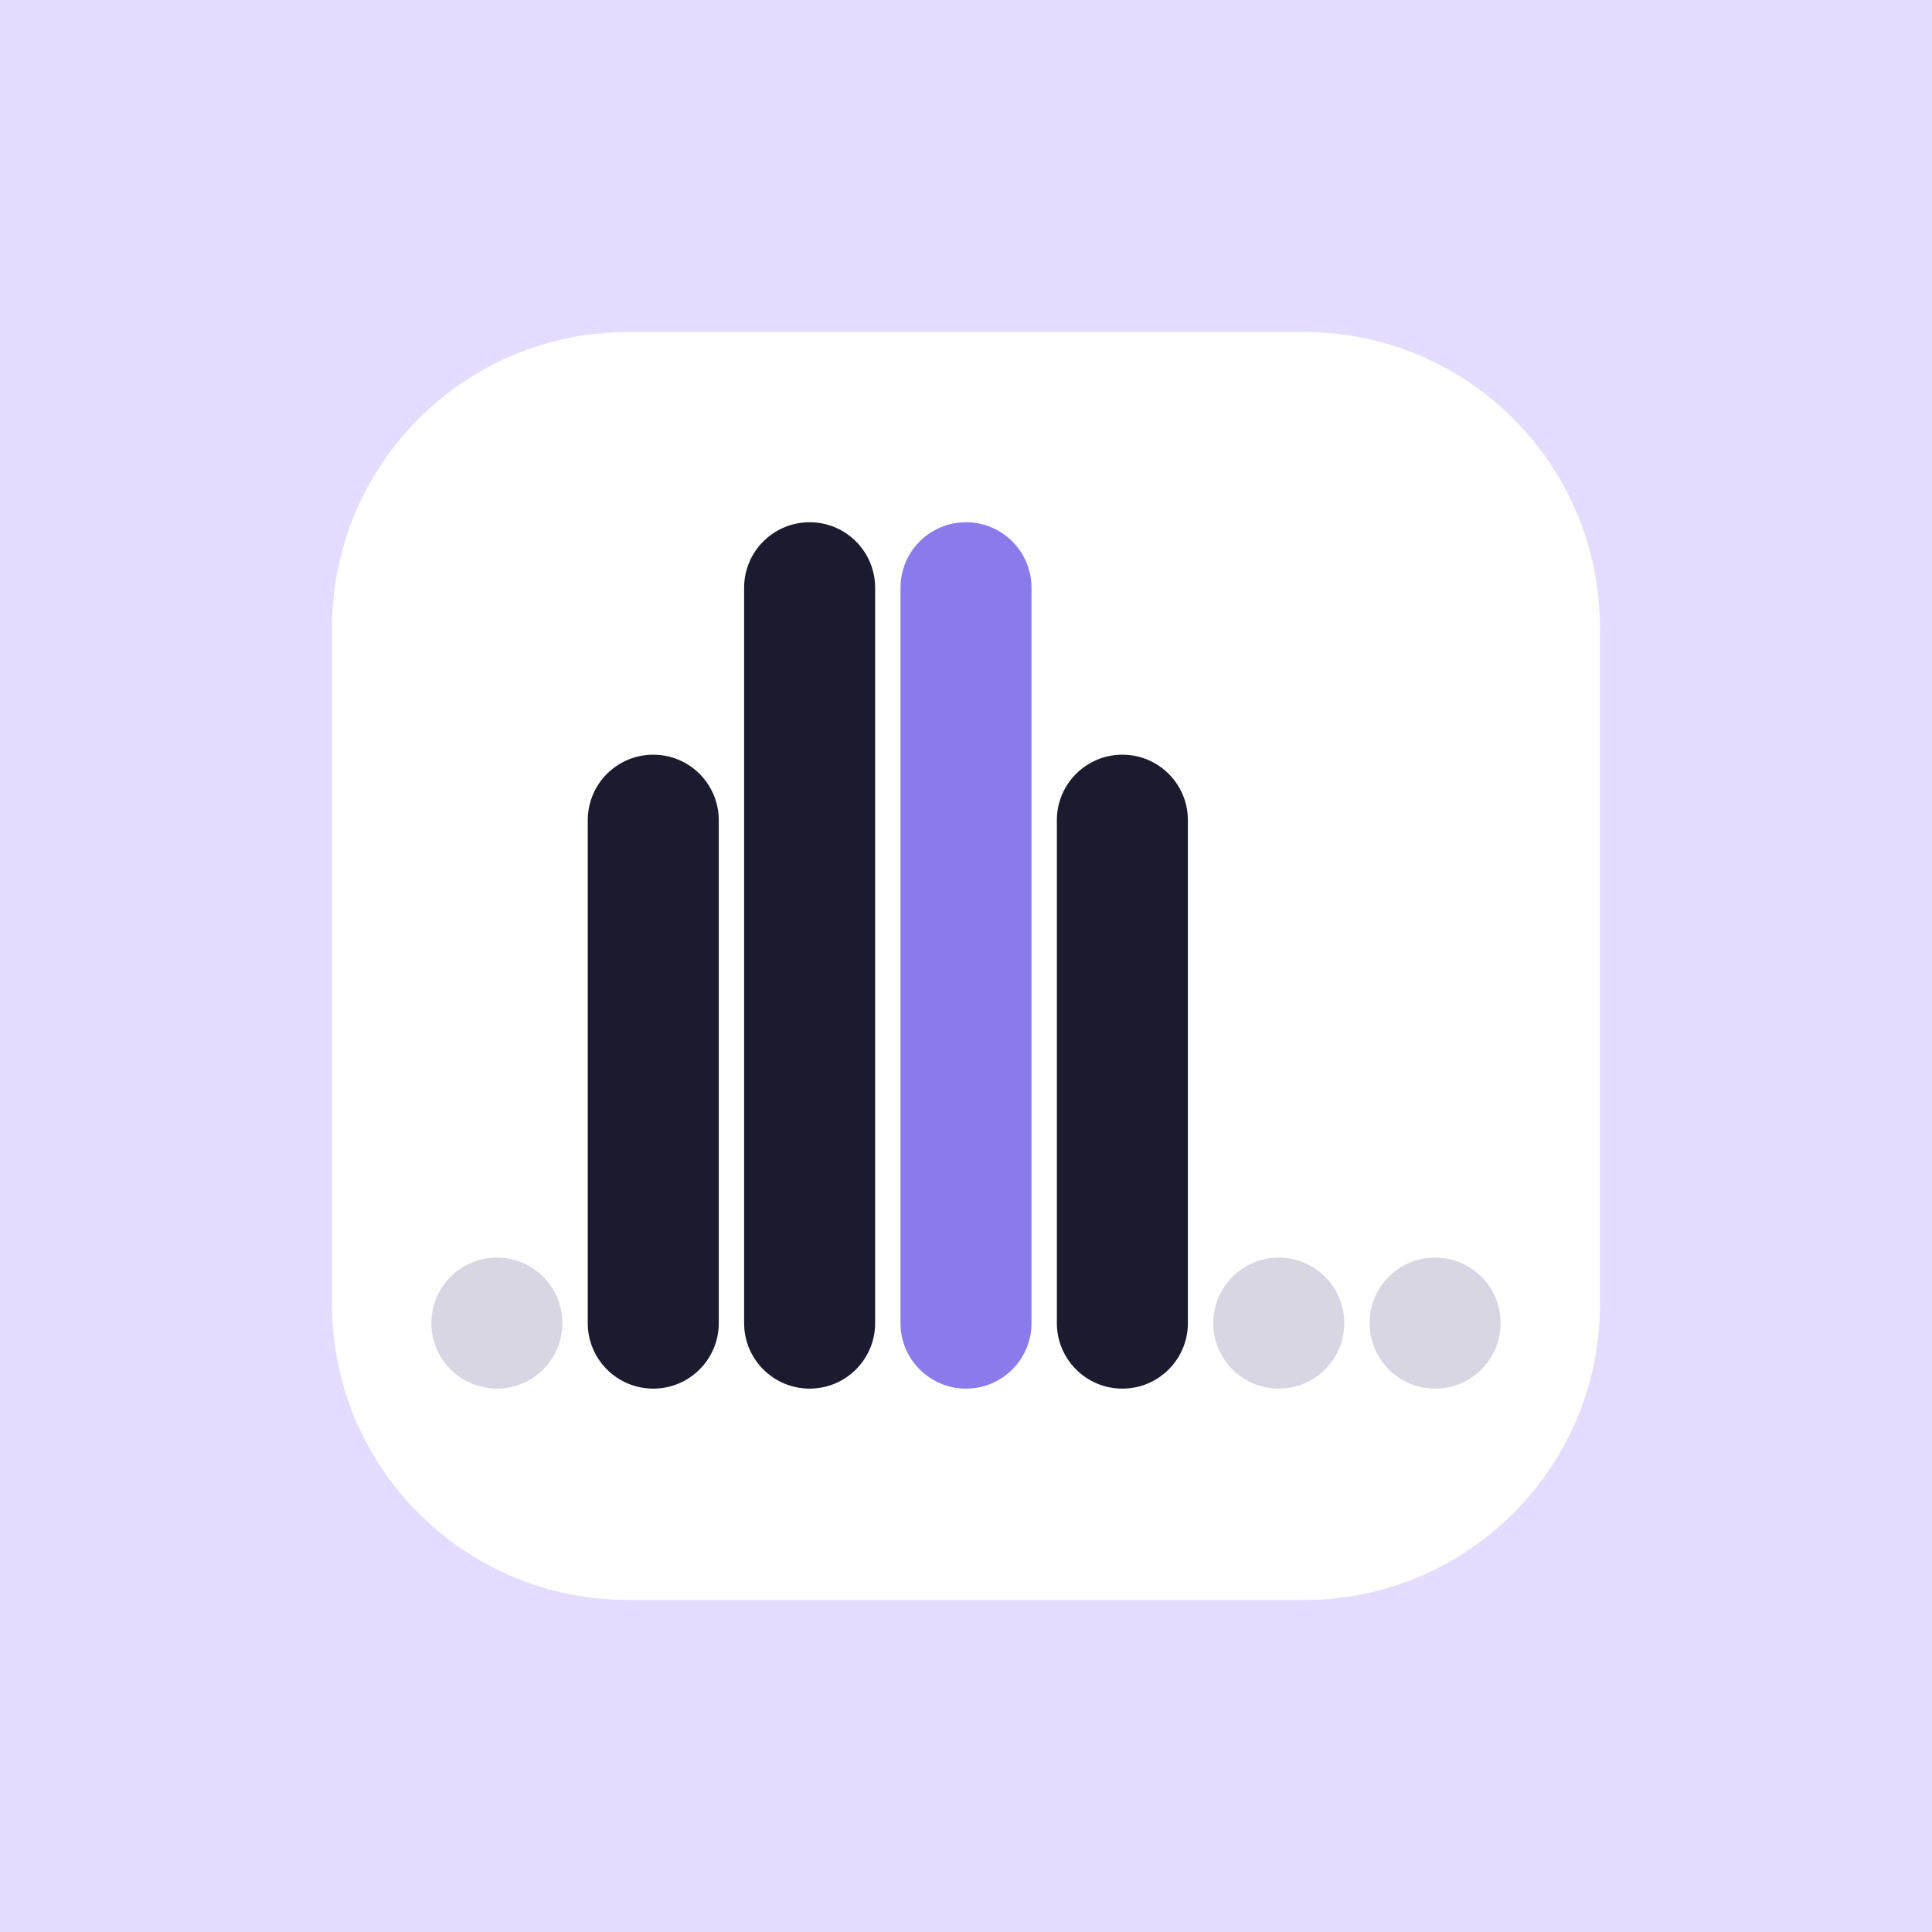
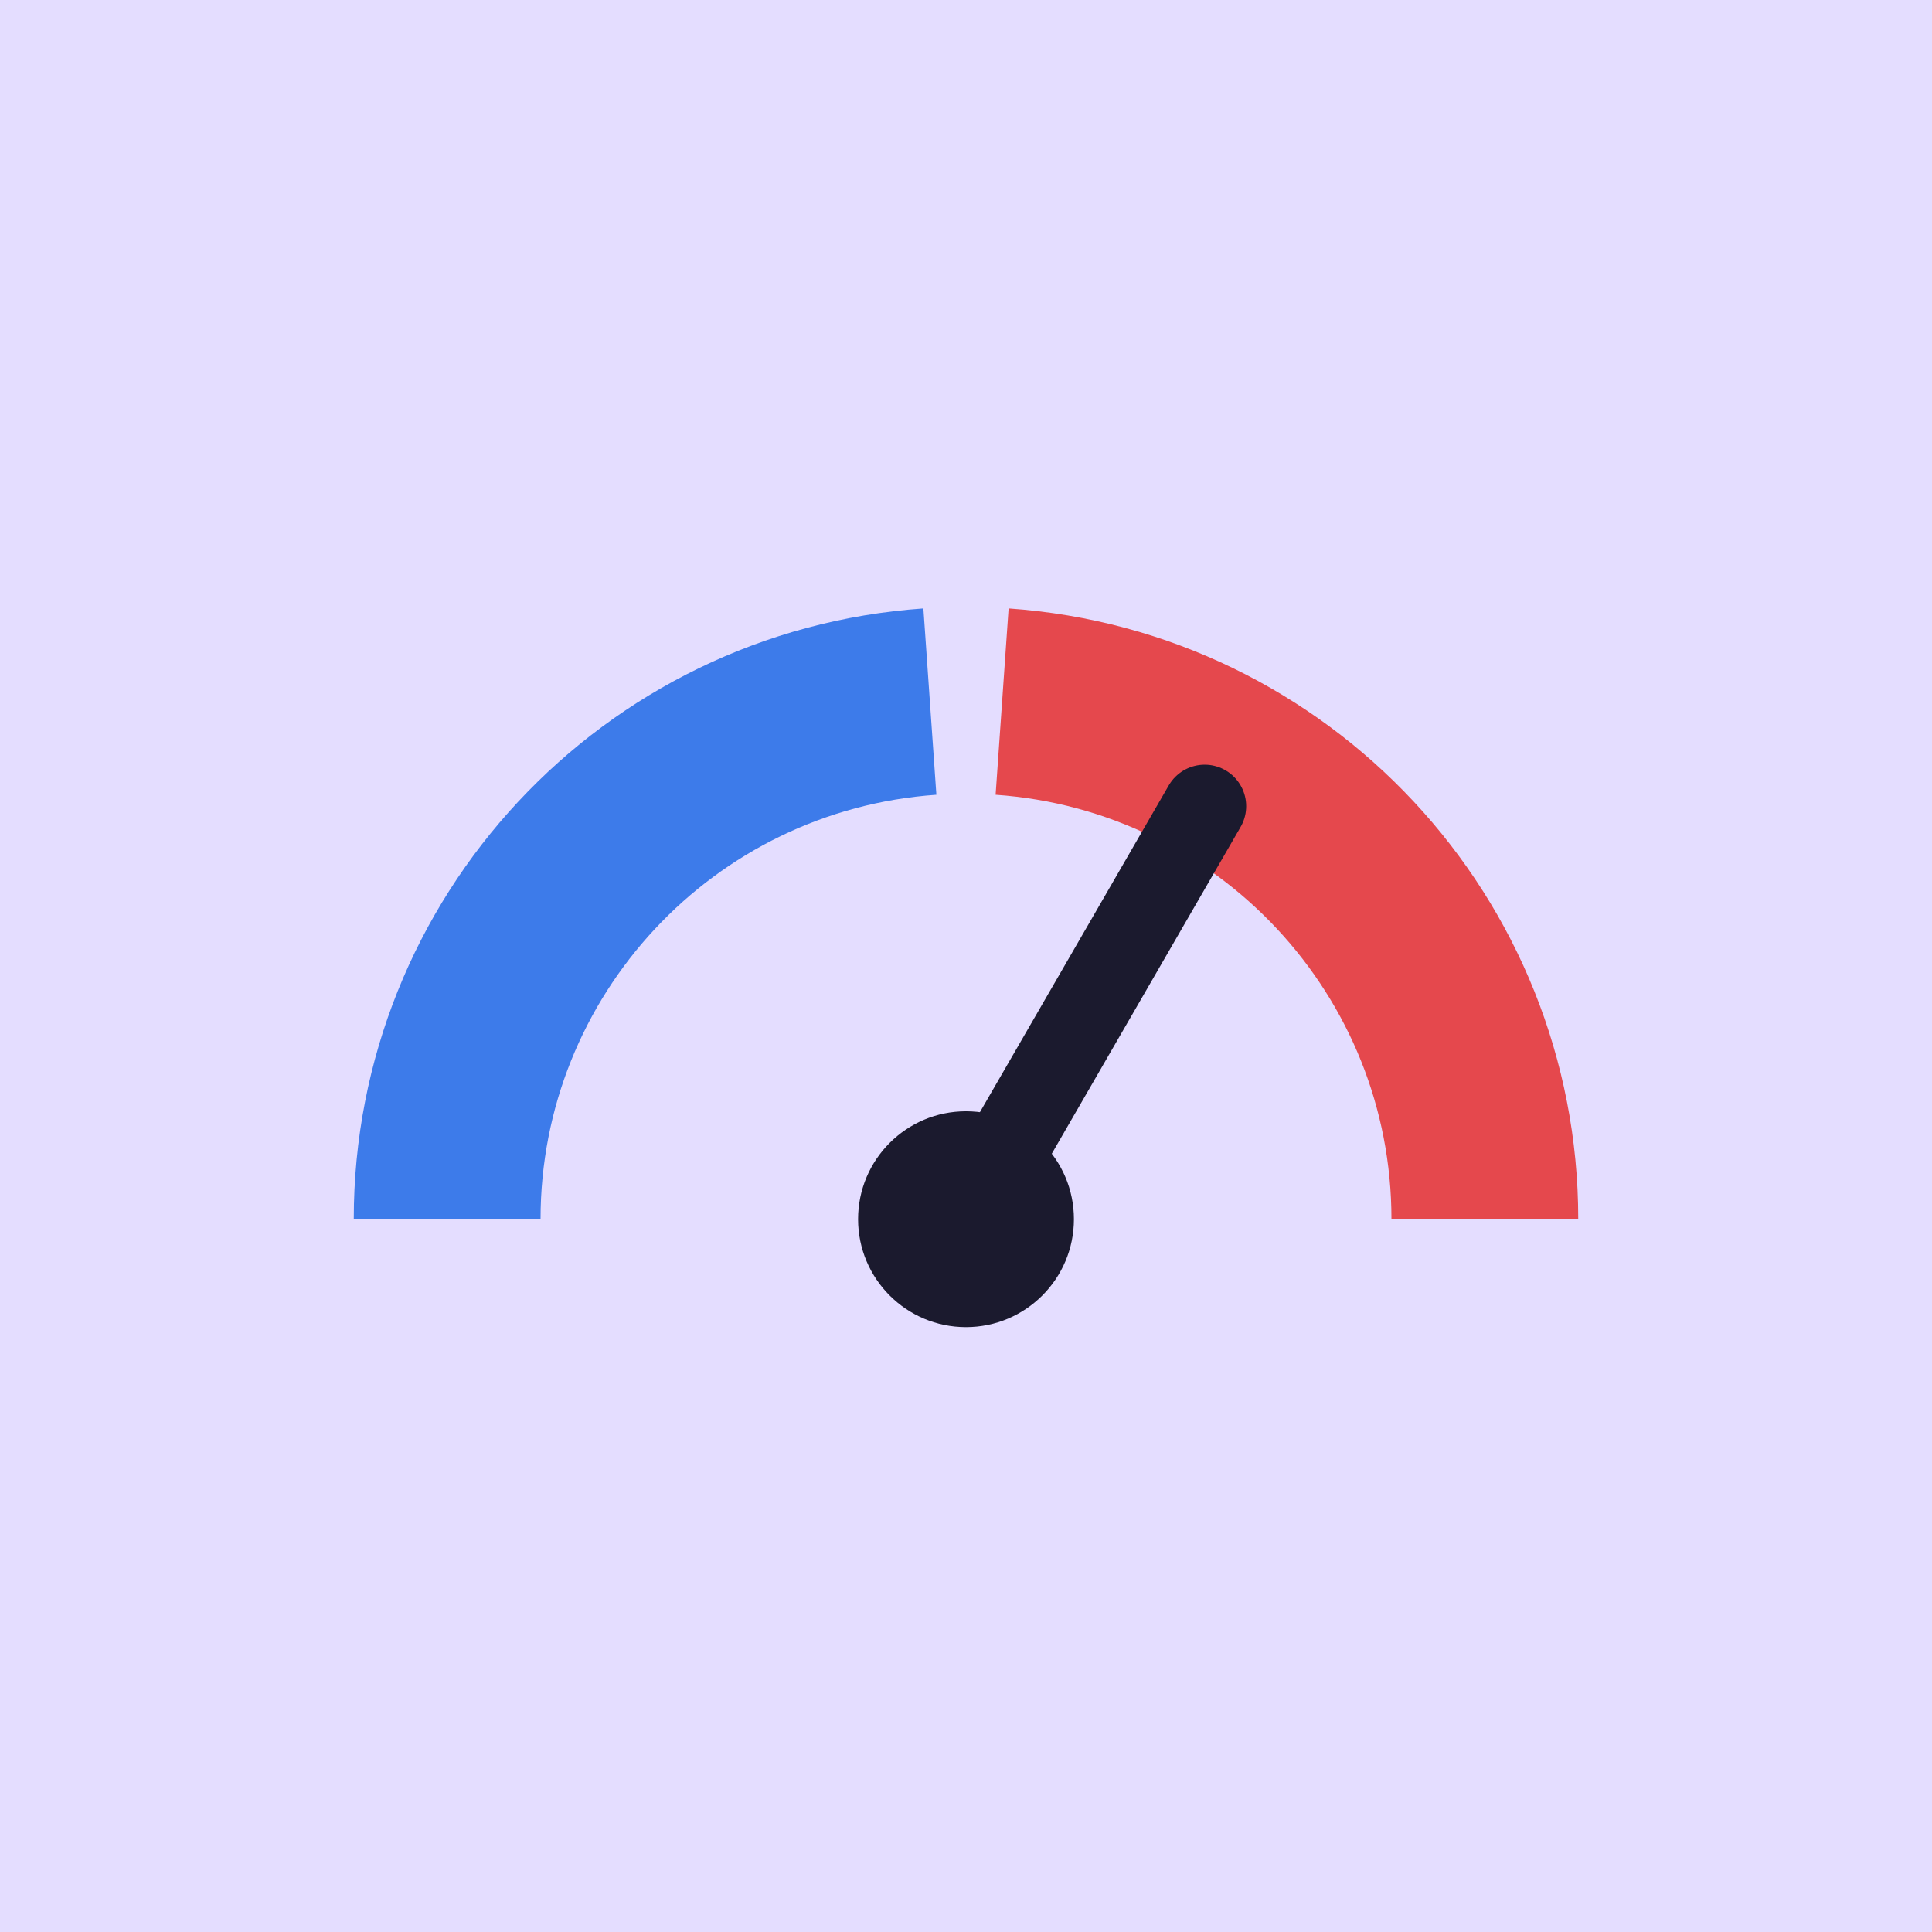
<svg xmlns="http://www.w3.org/2000/svg" width="1024" height="1024" viewBox="0 0 1024 1024">
  <rect width="1024" height="1024" fill="#E4DDFF" />
-   <g transform="translate(512 512) scale(1.12) translate(-512 -512)">
-     <rect x="212" y="212" width="600" height="600" rx="140" fill="#FFFFFF" />
-     <rect x="259" y="650" width="62" height="62" rx="31" fill="#D9D6E3" />
-     <rect x="333" y="412" width="62" height="300" rx="31" fill="#1B1A2E" />
-     <rect x="407" y="302" width="62" height="410" rx="31" fill="#1B1A2E" />
-     <rect x="481" y="302" width="62" height="410" rx="31" fill="#8B7BEA" />
-     <rect x="555" y="412" width="62" height="300" rx="31" fill="#1B1A2E" />
-     <rect x="629" y="650" width="62" height="62" rx="31" fill="#D9D6E3" />
-     <rect x="703" y="650" width="62" height="62" rx="31" fill="#D9D6E3" />
+   <g transform="translate(512 512) scale(1.1) translate(-512 -512)">
+     <g transform="translate(0 34)">
+       <g fill="none" stroke-width="90">
+         <path d="M262 600A250 250 0 0 1 494.6 350.6" stroke="#3D7BEA" />
+         <path d="M529.4 350.6A250 250 0 0 1 762 600" stroke="#E5484D" />
+       </g>
+       <line x1="512" y1="600" x2="627" y2="401" stroke="#1B1A2E" stroke-width="40" stroke-linecap="round" />
+       <circle cx="512" cy="600" r="52" fill="#1B1A2E" />
+     </g>
  </g>
</svg>
